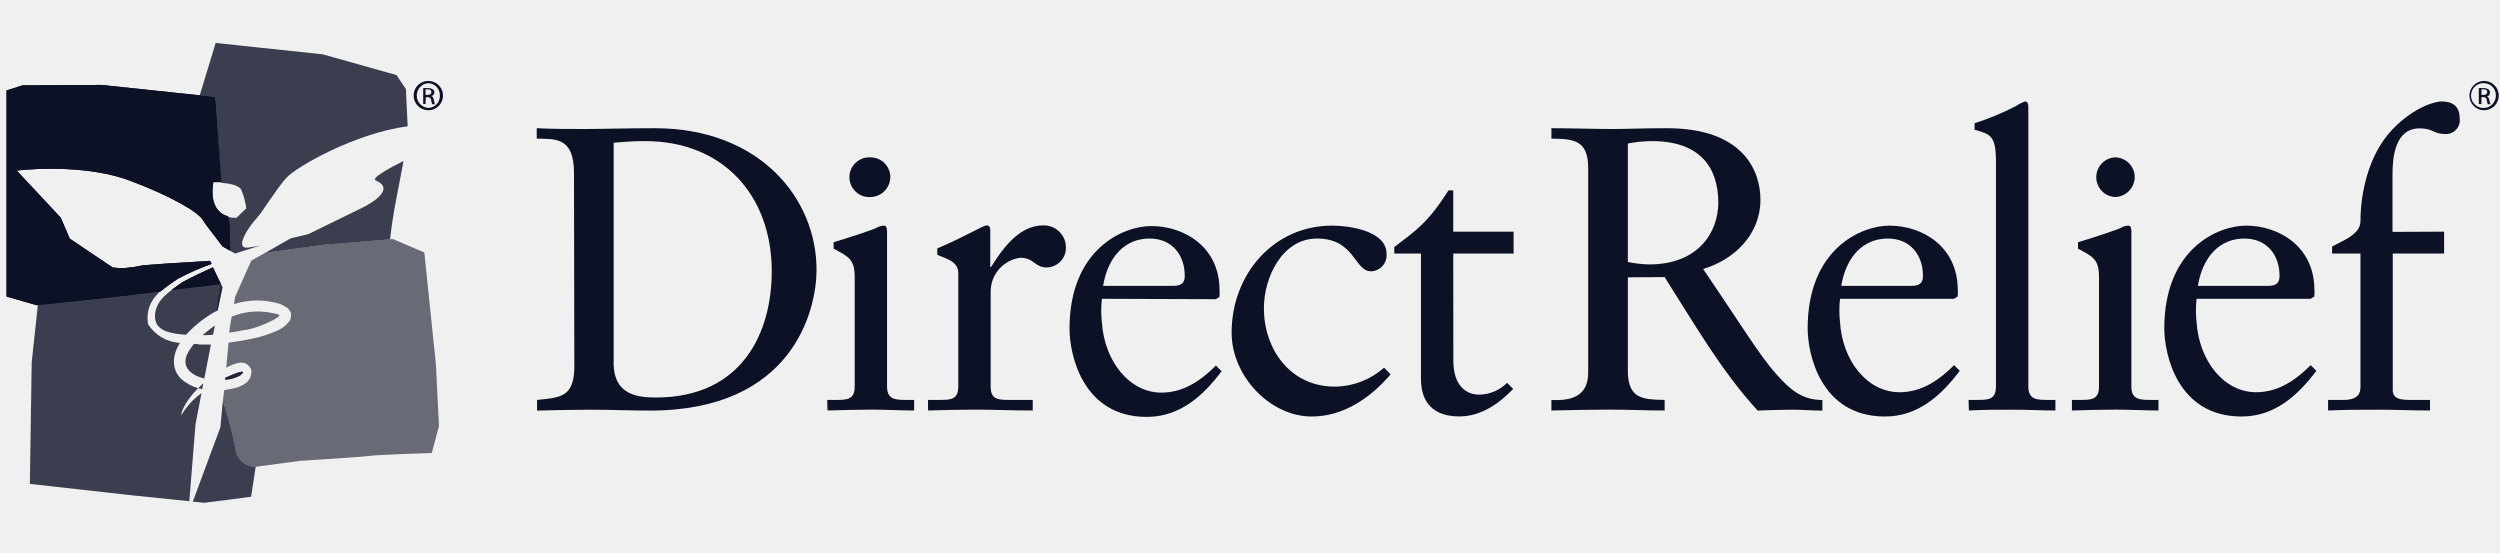
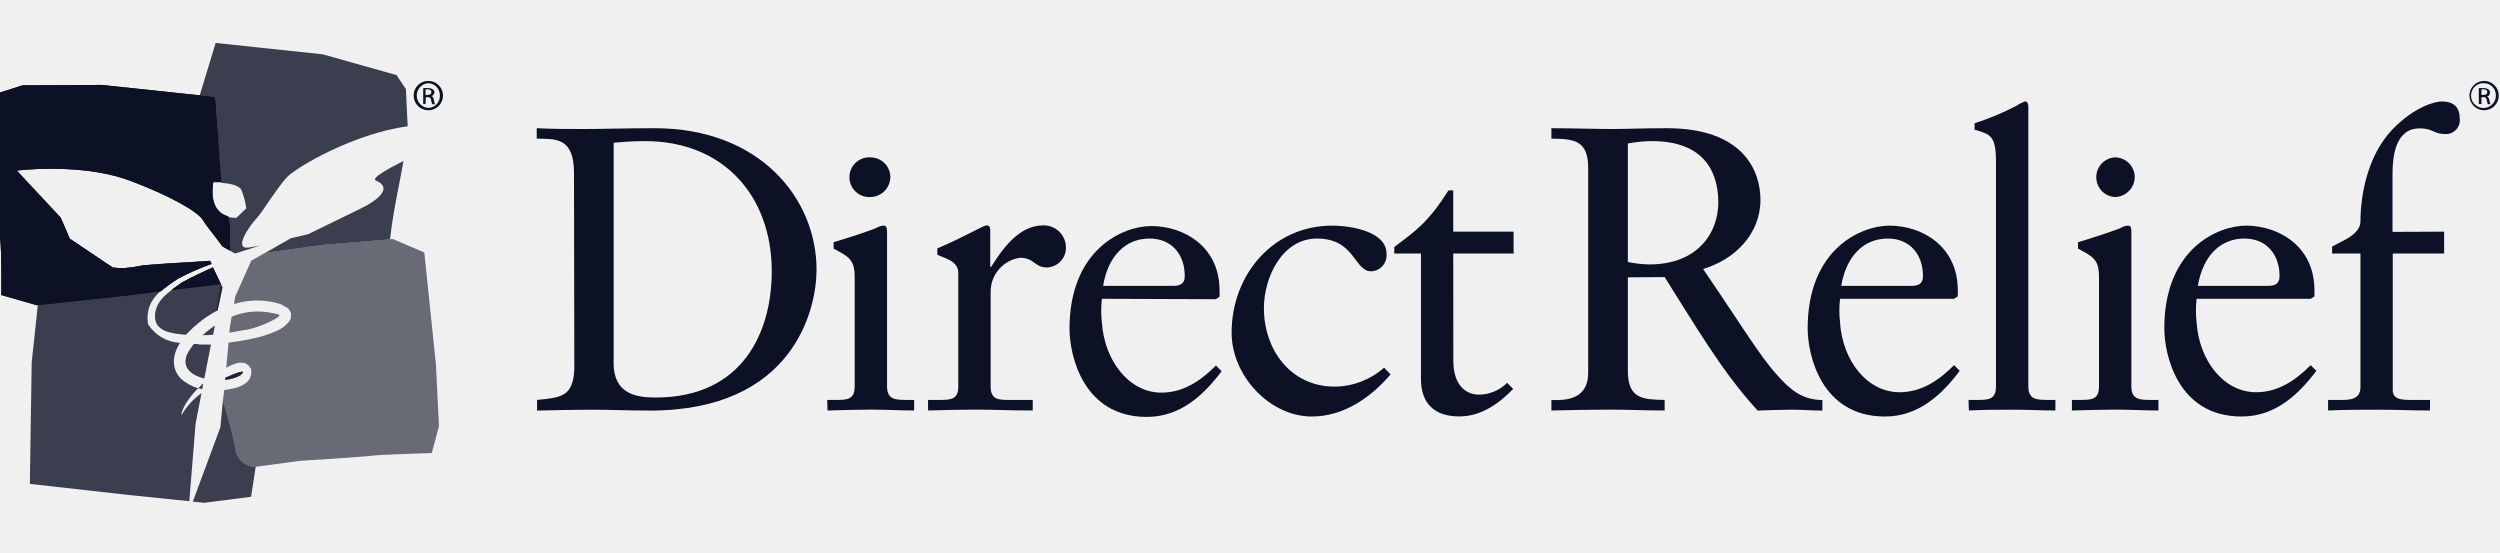
<svg xmlns="http://www.w3.org/2000/svg" width="312" height="69" viewBox="0 0 312 69" fill="none">
-   <g clip-path="url(#clip0_1993_4523)">
+   <g clipPath="url(#clip0_1993_4523)">
    <path fill-rule="evenodd" clip-rule="evenodd" d="M76.575 45.27C76.575 49.16 79.355 49.61 81.835 49.61C92.735 49.61 96.315 41.38 96.315 33.86C96.315 24.42 90.255 17.61 80.515 17.61C78.445 17.61 77.515 17.76 76.585 17.81V45.27H76.575ZM71.635 21.59C71.635 17.05 69.255 17.36 66.985 17.3V16C68.985 16.1 70.985 16.1 72.985 16.1C75.105 16.1 77.985 16 81.715 16C94.795 16 101.905 24.74 101.905 33.67C101.905 38.67 98.985 51.24 81.115 51.24C78.535 51.24 76.115 51.13 73.795 51.13C71.475 51.13 69.295 51.19 67.025 51.24V49.91C70.025 49.61 71.525 49.51 71.675 46.08L71.635 21.59Z" fill="#0D1125" />
    <path fill-rule="evenodd" clip-rule="evenodd" d="M108.645 24.59C108.307 24.611 107.968 24.564 107.649 24.449C107.33 24.334 107.038 24.155 106.791 23.923C106.544 23.692 106.347 23.411 106.212 23.1C106.077 22.789 106.008 22.454 106.008 22.115C106.008 21.776 106.077 21.441 106.212 21.13C106.347 20.819 106.544 20.538 106.791 20.307C107.038 20.075 107.33 19.896 107.649 19.781C107.968 19.667 108.307 19.619 108.645 19.64C109.294 19.64 109.916 19.895 110.378 20.349C110.84 20.804 111.105 21.422 111.115 22.07C111.115 22.73 110.857 23.363 110.395 23.834C109.933 24.306 109.305 24.577 108.645 24.59ZM103.235 49.91H104.235C105.655 49.91 106.665 49.91 106.665 48.25V34.57C106.665 32.35 105.905 32.04 104.035 31.03V30.23C106.405 29.52 109.235 28.56 109.435 28.41C109.711 28.248 110.025 28.162 110.345 28.16C110.595 28.16 110.705 28.46 110.705 28.86V48.25C110.705 49.91 111.815 49.91 113.225 49.91H114.085V51.23C112.365 51.23 110.595 51.12 108.785 51.12C106.975 51.12 105.145 51.18 103.275 51.23L103.235 49.91Z" fill="#0D1125" />
    <path fill-rule="evenodd" clip-rule="evenodd" d="M115.815 49.91H117.175C118.585 49.91 119.595 49.91 119.595 48.25V34.06C119.595 32.5 117.735 32.2 116.975 31.79V31C120.655 29.44 122.675 28.13 123.135 28.13C123.435 28.13 123.585 28.28 123.585 28.78V33.32H123.685C124.945 31.32 127.065 28.13 130.145 28.13C130.511 28.113 130.876 28.168 131.219 28.294C131.563 28.419 131.878 28.612 132.146 28.86C132.414 29.109 132.63 29.409 132.781 29.741C132.932 30.075 133.015 30.434 133.025 30.8C133.043 31.126 132.995 31.452 132.885 31.759C132.775 32.066 132.604 32.348 132.383 32.589C132.162 32.829 131.896 33.023 131.599 33.159C131.302 33.295 130.982 33.37 130.655 33.38C129.085 33.38 129.085 32.17 127.325 32.17C126.31 32.305 125.377 32.802 124.699 33.57C124.021 34.338 123.643 35.325 123.635 36.35V48.25C123.635 49.91 124.635 49.91 126.055 49.91H128.885V51.23C126.115 51.23 123.985 51.12 121.825 51.12C119.665 51.12 117.625 51.18 115.825 51.23L115.815 49.91Z" fill="#0D1125" />
    <path fill-rule="evenodd" clip-rule="evenodd" d="M146.446 35.68C147.706 35.68 147.856 35.02 147.856 34.42C147.856 31.84 146.296 29.77 143.466 29.77C140.386 29.77 138.266 32.04 137.666 35.68H146.446ZM137.516 37.29C137.404 38.264 137.404 39.246 137.516 40.22C137.816 45 140.896 49 144.936 49C147.706 49 149.876 47.49 151.746 45.62L152.456 46.33C150.136 49.41 147.256 52.03 143.116 52.03C135.116 52.03 133.476 44.26 133.476 41.03C133.476 31.13 140.136 28.21 143.676 28.21C147.766 28.21 152.156 30.78 152.196 36.13C152.216 36.433 152.216 36.737 152.196 37.04L151.736 37.34L137.516 37.29Z" fill="#0D1125" />
    <path fill-rule="evenodd" clip-rule="evenodd" d="M173.545 46.73C171.075 49.61 167.695 51.98 163.705 51.98C158.455 51.98 153.705 46.88 153.705 41.53C153.705 34.21 158.955 28.16 166.225 28.16C168.795 28.16 173.035 28.96 173.035 31.64C173.066 31.914 173.039 32.191 172.957 32.454C172.876 32.718 172.74 32.961 172.56 33.169C172.38 33.378 172.158 33.547 171.91 33.666C171.661 33.785 171.391 33.851 171.115 33.86C168.995 33.86 169.115 29.77 164.355 29.77C160.015 29.77 157.735 34.62 157.735 38.45C157.735 43.65 161.075 48.25 166.575 48.25C168.847 48.23 171.036 47.389 172.735 45.88L173.545 46.73Z" fill="#0D1125" />
    <path fill-rule="evenodd" clip-rule="evenodd" d="M181.376 45C181.376 48.34 183.186 49.25 184.556 49.25C185.881 49.247 187.15 48.718 188.086 47.78L188.846 48.54C187.076 50.36 184.846 51.97 182.126 51.97C178.896 51.97 177.336 50.25 177.336 47.28V31.64H174.006V30.83C176.626 28.83 178.196 27.83 180.766 23.76H181.366V28.91H188.896V31.64H181.366L181.376 45Z" fill="#0D1125" />
    <path fill-rule="evenodd" clip-rule="evenodd" d="M206.155 17.61C205.148 17.619 204.144 17.719 203.155 17.91V32.7C204.031 32.879 204.921 32.98 205.815 33C212.025 33 214.445 28.91 214.445 25.28C214.435 20.84 212.115 17.61 206.155 17.61ZM203.155 34.61V46.28C203.155 49.81 205.075 49.86 207.745 49.91V51.23C205.325 51.23 203.155 51.12 200.935 51.12C198.505 51.12 196.135 51.18 193.615 51.23V49.91C196.135 50.06 198.205 49.41 198.205 46.53V20.94C198.205 17.4 196.285 17.35 193.615 17.3V16C196.385 16 198.805 16.1 201.285 16.1C203.055 16.1 204.815 16 208.045 16C217.585 16 219.705 21.35 219.705 24.93C219.705 29.23 216.475 32.4 212.545 33.57C217.135 40.28 219.545 44.32 221.725 46.74C223.345 48.56 224.855 49.92 227.435 49.92V51.24C226.175 51.24 224.905 51.13 223.645 51.13C222.235 51.13 220.765 51.19 219.355 51.24C214.765 46.24 211.355 40.24 207.745 34.58L203.155 34.61Z" fill="#0D1125" />
    <path fill-rule="evenodd" clip-rule="evenodd" d="M238.566 35.68C239.836 35.68 239.986 35.02 239.986 34.42C239.986 31.84 238.416 29.77 235.596 29.77C232.516 29.77 230.396 32.04 229.786 35.68H238.566ZM229.636 37.29C229.524 38.264 229.524 39.246 229.636 40.22C229.936 45.01 233.016 48.95 237.056 48.95C239.836 48.95 242.006 47.44 243.866 45.57L244.576 46.28C242.256 49.36 239.376 51.98 235.236 51.98C227.236 51.98 225.596 44.21 225.596 40.98C225.596 31.08 232.256 28.16 235.796 28.16C239.886 28.16 244.276 30.73 244.326 36.08C244.351 36.383 244.351 36.687 244.326 36.99L243.866 37.29H229.636Z" fill="#0D1125" />
    <path fill-rule="evenodd" clip-rule="evenodd" d="M245.676 49.91H246.676C248.086 49.91 249.096 49.91 249.096 48.25V20.13C249.096 16.85 248.336 16.75 246.426 16.19V15.38C248.215 14.811 249.951 14.088 251.616 13.22C251.962 12.989 252.334 12.801 252.726 12.66C253.036 12.66 253.136 12.96 253.136 13.37V48.25C253.136 49.91 254.246 49.91 255.656 49.91H256.516V51.23C254.796 51.23 253.036 51.13 251.216 51.13C249.396 51.13 247.586 51.13 245.716 51.23L245.676 49.91Z" fill="#0D1125" />
    <path fill-rule="evenodd" clip-rule="evenodd" d="M263.935 24.59C263.306 24.55 262.716 24.272 262.284 23.812C261.853 23.352 261.613 22.745 261.613 22.115C261.613 21.485 261.853 20.878 262.284 20.418C262.716 19.958 263.306 19.68 263.935 19.64C264.585 19.637 265.21 19.891 265.674 20.346C266.138 20.801 266.405 21.42 266.415 22.07C266.415 22.731 266.155 23.366 265.691 23.838C265.227 24.309 264.597 24.579 263.935 24.59ZM258.535 49.91H259.535C260.945 49.91 261.955 49.91 261.955 48.25V34.57C261.955 32.35 261.205 32.04 259.335 31.03V30.23C261.705 29.52 264.535 28.56 264.735 28.41C265.011 28.247 265.325 28.16 265.645 28.16C265.895 28.16 265.995 28.46 265.995 28.86V48.25C265.995 49.91 267.105 49.91 268.525 49.91H269.375V51.23C267.665 51.23 265.895 51.12 264.075 51.12C262.255 51.12 260.445 51.18 258.575 51.23V49.91H258.535Z" fill="#0D1125" />
    <path fill-rule="evenodd" clip-rule="evenodd" d="M283.075 35.68C284.335 35.68 284.485 35.02 284.485 34.42C284.485 31.84 282.925 29.77 280.095 29.77C277.015 29.77 274.895 32.04 274.295 35.68H283.075ZM274.135 37.29C274.024 38.264 274.024 39.246 274.135 40.22C274.445 45.01 277.525 48.95 281.565 48.95C284.335 48.95 286.505 47.44 288.375 45.57L289.085 46.28C286.755 49.36 283.885 51.98 279.745 51.98C271.745 51.98 270.105 44.21 270.105 40.98C270.105 31.08 276.765 28.16 280.305 28.16C284.385 28.16 288.785 30.73 288.835 36.08C288.86 36.383 288.86 36.687 288.835 36.99L288.375 37.29H274.135Z" fill="#0D1125" />
    <path fill-rule="evenodd" clip-rule="evenodd" d="M305.026 28.91V31.64H298.616V48.7C298.616 49.91 299.886 49.91 300.996 49.91H303.266V51.23C301.096 51.23 298.976 51.13 296.806 51.13C294.636 51.13 292.616 51.13 290.546 51.23V49.91H292.466C294.326 49.91 294.586 49.06 294.586 48.3V31.64H291.046V30.78C292.206 30.08 294.586 29.32 294.586 27.6C294.586 24.32 295.486 19.37 298.586 16.14C301.356 13.27 303.986 12.66 304.686 12.66C305.546 12.66 306.966 12.86 306.966 14.73C307.006 14.982 306.99 15.24 306.918 15.485C306.847 15.73 306.722 15.956 306.553 16.148C306.384 16.339 306.174 16.49 305.94 16.591C305.705 16.692 305.451 16.739 305.196 16.73C303.676 16.73 303.676 16.02 301.966 16.02C298.886 16.02 298.586 19.66 298.586 21.73V28.94L305.026 28.91Z" fill="#0D1125" />
    <path fill-rule="evenodd" clip-rule="evenodd" d="M22.225 34.77C23.573 34.06 24.969 33.448 26.405 32.94L26.225 32.55C23.225 32.77 18.055 32.98 17.225 33.24C16.193 33.456 15.134 33.51 14.085 33.4L8.705 29.78L8.065 28.28L7.575 27.16L2.095 21.29C4.545 20.99 11.185 20.67 16.165 22.53C21.145 24.39 24.785 26.44 25.365 27.53C25.715 28.15 26.945 29.61 27.765 30.76L28.765 31.31L28.685 28L28.475 27C27.475 26.73 26.145 25.81 26.615 22.73C26.615 22.73 27.035 22.73 27.615 22.73L26.865 12.1L21.555 11.54L12.685 10.6L2.815 10.65L-0.335 11.65C-0.335 11.65 -0.335 27.09 -0.005 29.53C0.245 31.53 0.155 36.82 0.155 36.82L4.575 38.09L14.745 37L20.045 36.36C20.741 35.789 21.469 35.258 22.225 34.77Z" fill="#0D1125" />
    <path fill-rule="evenodd" clip-rule="evenodd" d="M22.735 35.24C22.325 35.54 21.865 35.85 21.405 36.19L27.575 35.45L26.575 33.37C25.415 33.87 24.115 34.49 22.735 35.24Z" fill="#0D1125" />
    <path fill-rule="evenodd" clip-rule="evenodd" d="M53.105 11.85H53.335C53.605 11.85 53.835 11.76 53.835 11.51C53.835 11.26 53.695 11.15 53.335 11.15H53.105V11.85ZM53.105 12.99H52.815V11C53.008 10.981 53.202 10.981 53.395 11C53.615 10.989 53.834 11.041 54.025 11.15C54.09 11.201 54.141 11.266 54.174 11.341C54.207 11.416 54.221 11.498 54.215 11.58C54.198 11.682 54.151 11.776 54.079 11.851C54.008 11.926 53.916 11.978 53.815 12C53.985 12 54.115 12.2 54.155 12.5C54.175 12.675 54.219 12.847 54.285 13.01H53.945C53.867 12.843 53.82 12.664 53.805 12.48C53.802 12.427 53.787 12.376 53.763 12.329C53.738 12.282 53.704 12.241 53.663 12.208C53.621 12.175 53.573 12.151 53.522 12.137C53.471 12.124 53.417 12.122 53.365 12.13H53.145L53.105 12.99ZM53.435 10.38C53.047 10.411 52.685 10.588 52.42 10.874C52.156 11.16 52.01 11.536 52.01 11.925C52.01 12.315 52.156 12.69 52.42 12.976C52.685 13.262 53.047 13.439 53.435 13.47C53.633 13.467 53.828 13.425 54.01 13.346C54.191 13.267 54.354 13.152 54.49 13.008C54.627 12.865 54.733 12.695 54.802 12.51C54.872 12.325 54.903 12.128 54.895 11.93C54.902 11.732 54.869 11.535 54.8 11.35C54.73 11.165 54.624 10.995 54.488 10.851C54.352 10.707 54.189 10.591 54.009 10.51C53.828 10.43 53.633 10.385 53.435 10.38ZM53.435 10.1C53.798 10.096 54.154 10.2 54.457 10.399C54.761 10.597 54.999 10.882 55.14 11.216C55.282 11.55 55.321 11.918 55.252 12.275C55.184 12.631 55.011 12.959 54.756 13.217C54.501 13.475 54.175 13.651 53.82 13.723C53.464 13.796 53.095 13.761 52.76 13.623C52.424 13.485 52.137 13.25 51.935 12.949C51.733 12.647 51.625 12.293 51.625 11.93C51.621 11.69 51.665 11.452 51.755 11.23C51.844 11.007 51.977 10.805 52.145 10.634C52.314 10.464 52.515 10.329 52.736 10.237C52.958 10.145 53.196 10.099 53.435 10.1Z" fill="#0D1125" />
    <path fill-rule="evenodd" clip-rule="evenodd" d="M309.686 11.85H309.916C310.176 11.85 310.406 11.76 310.406 11.51C310.406 11.26 310.276 11.15 309.916 11.15H309.686V11.85ZM309.686 12.99H309.356V11C309.545 10.982 309.736 10.982 309.926 11C310.146 10.987 310.365 11.04 310.556 11.15C310.621 11.199 310.674 11.265 310.707 11.34C310.74 11.415 310.753 11.498 310.746 11.58C310.746 11.695 310.706 11.807 310.633 11.896C310.56 11.986 310.458 12.047 310.346 12.07C310.526 12.07 310.646 12.27 310.686 12.57C310.712 12.718 310.756 12.862 310.816 13H310.476C310.408 12.83 310.364 12.652 310.346 12.47C310.342 12.417 310.328 12.366 310.303 12.319C310.278 12.272 310.244 12.231 310.203 12.198C310.162 12.165 310.114 12.141 310.062 12.127C310.011 12.114 309.958 12.111 309.906 12.12H309.686V12.99ZM310.016 10.38C309.706 10.364 309.399 10.441 309.134 10.601C308.869 10.762 308.657 10.998 308.528 11.279C308.398 11.561 308.356 11.875 308.406 12.18C308.457 12.486 308.598 12.77 308.811 12.995C309.024 13.219 309.3 13.375 309.603 13.442C309.905 13.508 310.221 13.483 310.509 13.368C310.797 13.253 311.044 13.055 311.218 12.799C311.392 12.543 311.485 12.24 311.486 11.93C311.492 11.731 311.459 11.533 311.389 11.348C311.318 11.162 311.212 10.992 311.075 10.848C310.938 10.703 310.774 10.588 310.592 10.507C310.41 10.427 310.214 10.384 310.016 10.38ZM310.016 10.1C310.501 10.1 310.966 10.293 311.31 10.636C311.653 10.979 311.846 11.445 311.846 11.93C311.846 12.415 311.653 12.881 311.31 13.224C310.966 13.567 310.501 13.76 310.016 13.76C309.53 13.76 309.065 13.567 308.722 13.224C308.378 12.881 308.186 12.415 308.186 11.93C308.186 11.445 308.378 10.979 308.722 10.636C309.065 10.293 309.53 10.1 310.016 10.1Z" fill="#0D1125" />
    <path opacity="0.8" fill-rule="evenodd" clip-rule="evenodd" d="M26.866 12.1L27.586 22.81C28.516 22.88 29.826 23.09 30.116 23.69C30.424 24.429 30.633 25.206 30.736 26L29.526 27.17C29.173 27.194 28.818 27.16 28.476 27.07L28.686 28.07L28.756 31.32L29.336 31.64L32.476 30.64C31.876 30.76 31.346 30.85 30.986 30.9C29.206 31.12 30.906 28.42 32.106 27.15C32.716 26.49 34.576 23.45 35.776 22.15C36.976 20.85 44.236 16.64 50.876 15.76L50.656 11.12L49.486 9.37L40.276 6.78L32.276 5.93L26.916 5.36L24.926 11.9L26.866 12.1Z" fill="#0D1125" />
    <path opacity="0.8" fill-rule="evenodd" clip-rule="evenodd" d="M26.816 40.63C26.256 40.99 25.266 41.83 25.266 41.83C25.706 41.83 26.156 41.83 26.596 41.77L26.816 40.63Z" fill="#0D1125" />
    <path opacity="0.8" fill-rule="evenodd" clip-rule="evenodd" d="M22.735 35.24C21.435 36.24 19.475 37.24 19.345 39.31C19.215 41.38 21.405 41.63 23.185 41.78L23.395 41.59C24.484 40.434 25.758 39.467 27.165 38.73L27.765 35.86L27.585 35.47L24.005 34.58L22.735 35.24Z" fill="#0D1125" />
    <path opacity="0.8" fill-rule="evenodd" clip-rule="evenodd" d="M28.105 47.15V47.4C28.761 47.357 29.398 47.173 29.976 46.86C31.006 46 29.636 46.43 28.105 47.15Z" fill="#0D1125" />
    <path opacity="0.8" fill-rule="evenodd" clip-rule="evenodd" d="M24.206 42.91C24.035 43.13 23.866 43.35 23.726 43.57C22.335 45.57 23.655 46.79 25.495 47.24L26.326 43C25.866 43 25.405 43 24.945 43C24.706 42.94 24.456 42.92 24.206 42.91Z" fill="#0D1125" />
    <path opacity="0.8" fill-rule="evenodd" clip-rule="evenodd" d="M24.406 52.9L25.146 49.06C24.141 49.783 23.297 50.706 22.666 51.77C22.516 51.77 22.926 50.24 24.726 48.45C23.923 48.222 23.183 47.811 22.566 47.25C21.316 45.95 21.566 44.25 22.406 42.88L22.466 42.79C21.659 42.751 20.873 42.516 20.177 42.107C19.48 41.698 18.893 41.126 18.466 40.44C17.996 37.15 20.616 35.9 22.196 34.77C22.476 34.617 22.756 34.477 23.036 34.35L18.106 33.12H17.916C17.686 33.144 17.459 33.184 17.236 33.24C16.204 33.456 15.144 33.51 14.096 33.4L13.566 33.05L5.006 32.9L4.686 38.43L3.956 45.23L3.726 60.39L16.306 61.8L23.626 62.55L24.406 52.9Z" fill="#0D1125" />
    <path opacity="0.8" fill-rule="evenodd" clip-rule="evenodd" d="M25.376 47.84C25.146 48.05 24.926 48.25 24.726 48.45L25.236 48.56L25.376 47.84Z" fill="#0D1125" />
    <path opacity="0.6" fill-rule="evenodd" clip-rule="evenodd" d="M28.105 47.15V47.4C28.761 47.357 29.398 47.173 29.976 46.86C31.006 46 29.636 46.43 28.105 47.15Z" fill="#0D1125" />
    <path opacity="0.6" fill-rule="evenodd" clip-rule="evenodd" d="M26.995 38.83C27.048 38.791 27.105 38.758 27.165 38.73L27.765 35.86L27.575 35.46C27.375 36.47 27.165 37.63 26.995 38.83Z" fill="#0D1125" />
    <path opacity="0.6" fill-rule="evenodd" clip-rule="evenodd" d="M33.625 39C32.034 38.726 30.398 38.906 28.905 39.52L28.665 41L28.615 41.52C29.215 41.43 29.825 41.33 30.425 41.2C31.755 41.12 34.845 39.75 34.875 39.35C34.875 39.17 33.925 39.09 33.625 39Z" fill="#0D1125" />
    <path opacity="0.8" fill-rule="evenodd" clip-rule="evenodd" d="M31.815 58.26C31.152 58.245 30.521 57.972 30.054 57.5C29.588 57.028 29.323 56.394 29.315 55.73C28.927 53.793 28.426 51.879 27.815 50L27.505 53.32L24.065 62.6L25.495 62.75L31.335 62L31.915 58.22L31.815 58.26Z" fill="#0D1125" />
    <path fill-rule="evenodd" clip-rule="evenodd" d="M22.735 35.24C22.325 35.54 21.865 35.85 21.405 36.19L27.575 35.45L26.575 33.37C25.415 33.87 24.115 34.49 22.735 35.24Z" fill="#0D1125" />
    <path fill-rule="evenodd" clip-rule="evenodd" d="M22.225 34.77C23.573 34.06 24.969 33.448 26.405 32.94L26.225 32.55C23.225 32.77 18.055 32.98 17.225 33.24C16.193 33.456 15.134 33.51 14.085 33.4L8.705 29.78L8.065 28.28L7.575 27.16L2.095 21.29C4.545 20.99 11.185 20.67 16.165 22.53C21.145 24.39 24.785 26.44 25.365 27.53C25.715 28.15 26.945 29.61 27.765 30.76L28.765 31.31L28.685 28L28.475 27C27.475 26.73 26.145 25.81 26.615 22.73C26.615 22.73 27.035 22.73 27.615 22.73L26.865 12.1L21.555 11.54L12.685 10.6L2.815 10.65L-0.335 11.65C-0.335 11.65 -0.335 27.09 -0.005 29.53C0.245 31.53 0.155 36.82 0.155 36.82L4.575 38.09L14.745 37L20.045 36.36C20.741 35.789 21.469 35.258 22.225 34.77Z" fill="#0D1125" />
    <path opacity="0.8" fill-rule="evenodd" clip-rule="evenodd" d="M33.125 31.54L40.465 30.54L48.675 29.87C48.995 27.11 49.245 25.93 50.025 21.87L50.355 20.09C48.545 21 46.255 22.25 46.905 22.53C49.765 23.75 45.285 25.89 45.285 25.89L38.475 29.22L36.285 29.74L33.125 31.54Z" fill="#0D1125" />
    <path opacity="0.6" fill-rule="evenodd" clip-rule="evenodd" d="M54.405 45.51L52.955 31.51L49.025 29.83L40.465 30.53L33.125 31.53L31.355 32.53L29.355 37.01L29.195 37.95C31.086 37.351 33.115 37.351 35.005 37.95L35.825 38.39C36.061 38.578 36.235 38.832 36.325 39.12C36.332 39.334 36.316 39.549 36.275 39.76L36.125 40.07C35.717 40.6 35.18 41.016 34.565 41.28C33.555 41.727 32.499 42.062 31.415 42.28C30.415 42.49 29.485 42.64 28.525 42.76L28.235 45.89C29.235 45.37 30.695 44.67 31.355 46.13C31.585 48.07 29.425 48.48 27.985 48.68L27.815 50C28.415 51.87 28.906 53.773 29.285 55.7C29.283 56.376 29.547 57.025 30.021 57.506C30.495 57.987 31.14 58.262 31.815 58.27L37.475 57.51C37.475 57.51 44.985 57.05 46.195 56.89C47.405 56.73 53.885 56.54 53.885 56.54L54.785 53.18L54.405 45.51Z" fill="#0D1125" />
  </g>
  <defs>
    <clipPath id="clip0_1993_4523">
      <rect width="311" height="68.94" fill="white" transform="translate(0.81543)" />
    </clipPath>
  </defs>
</svg>
